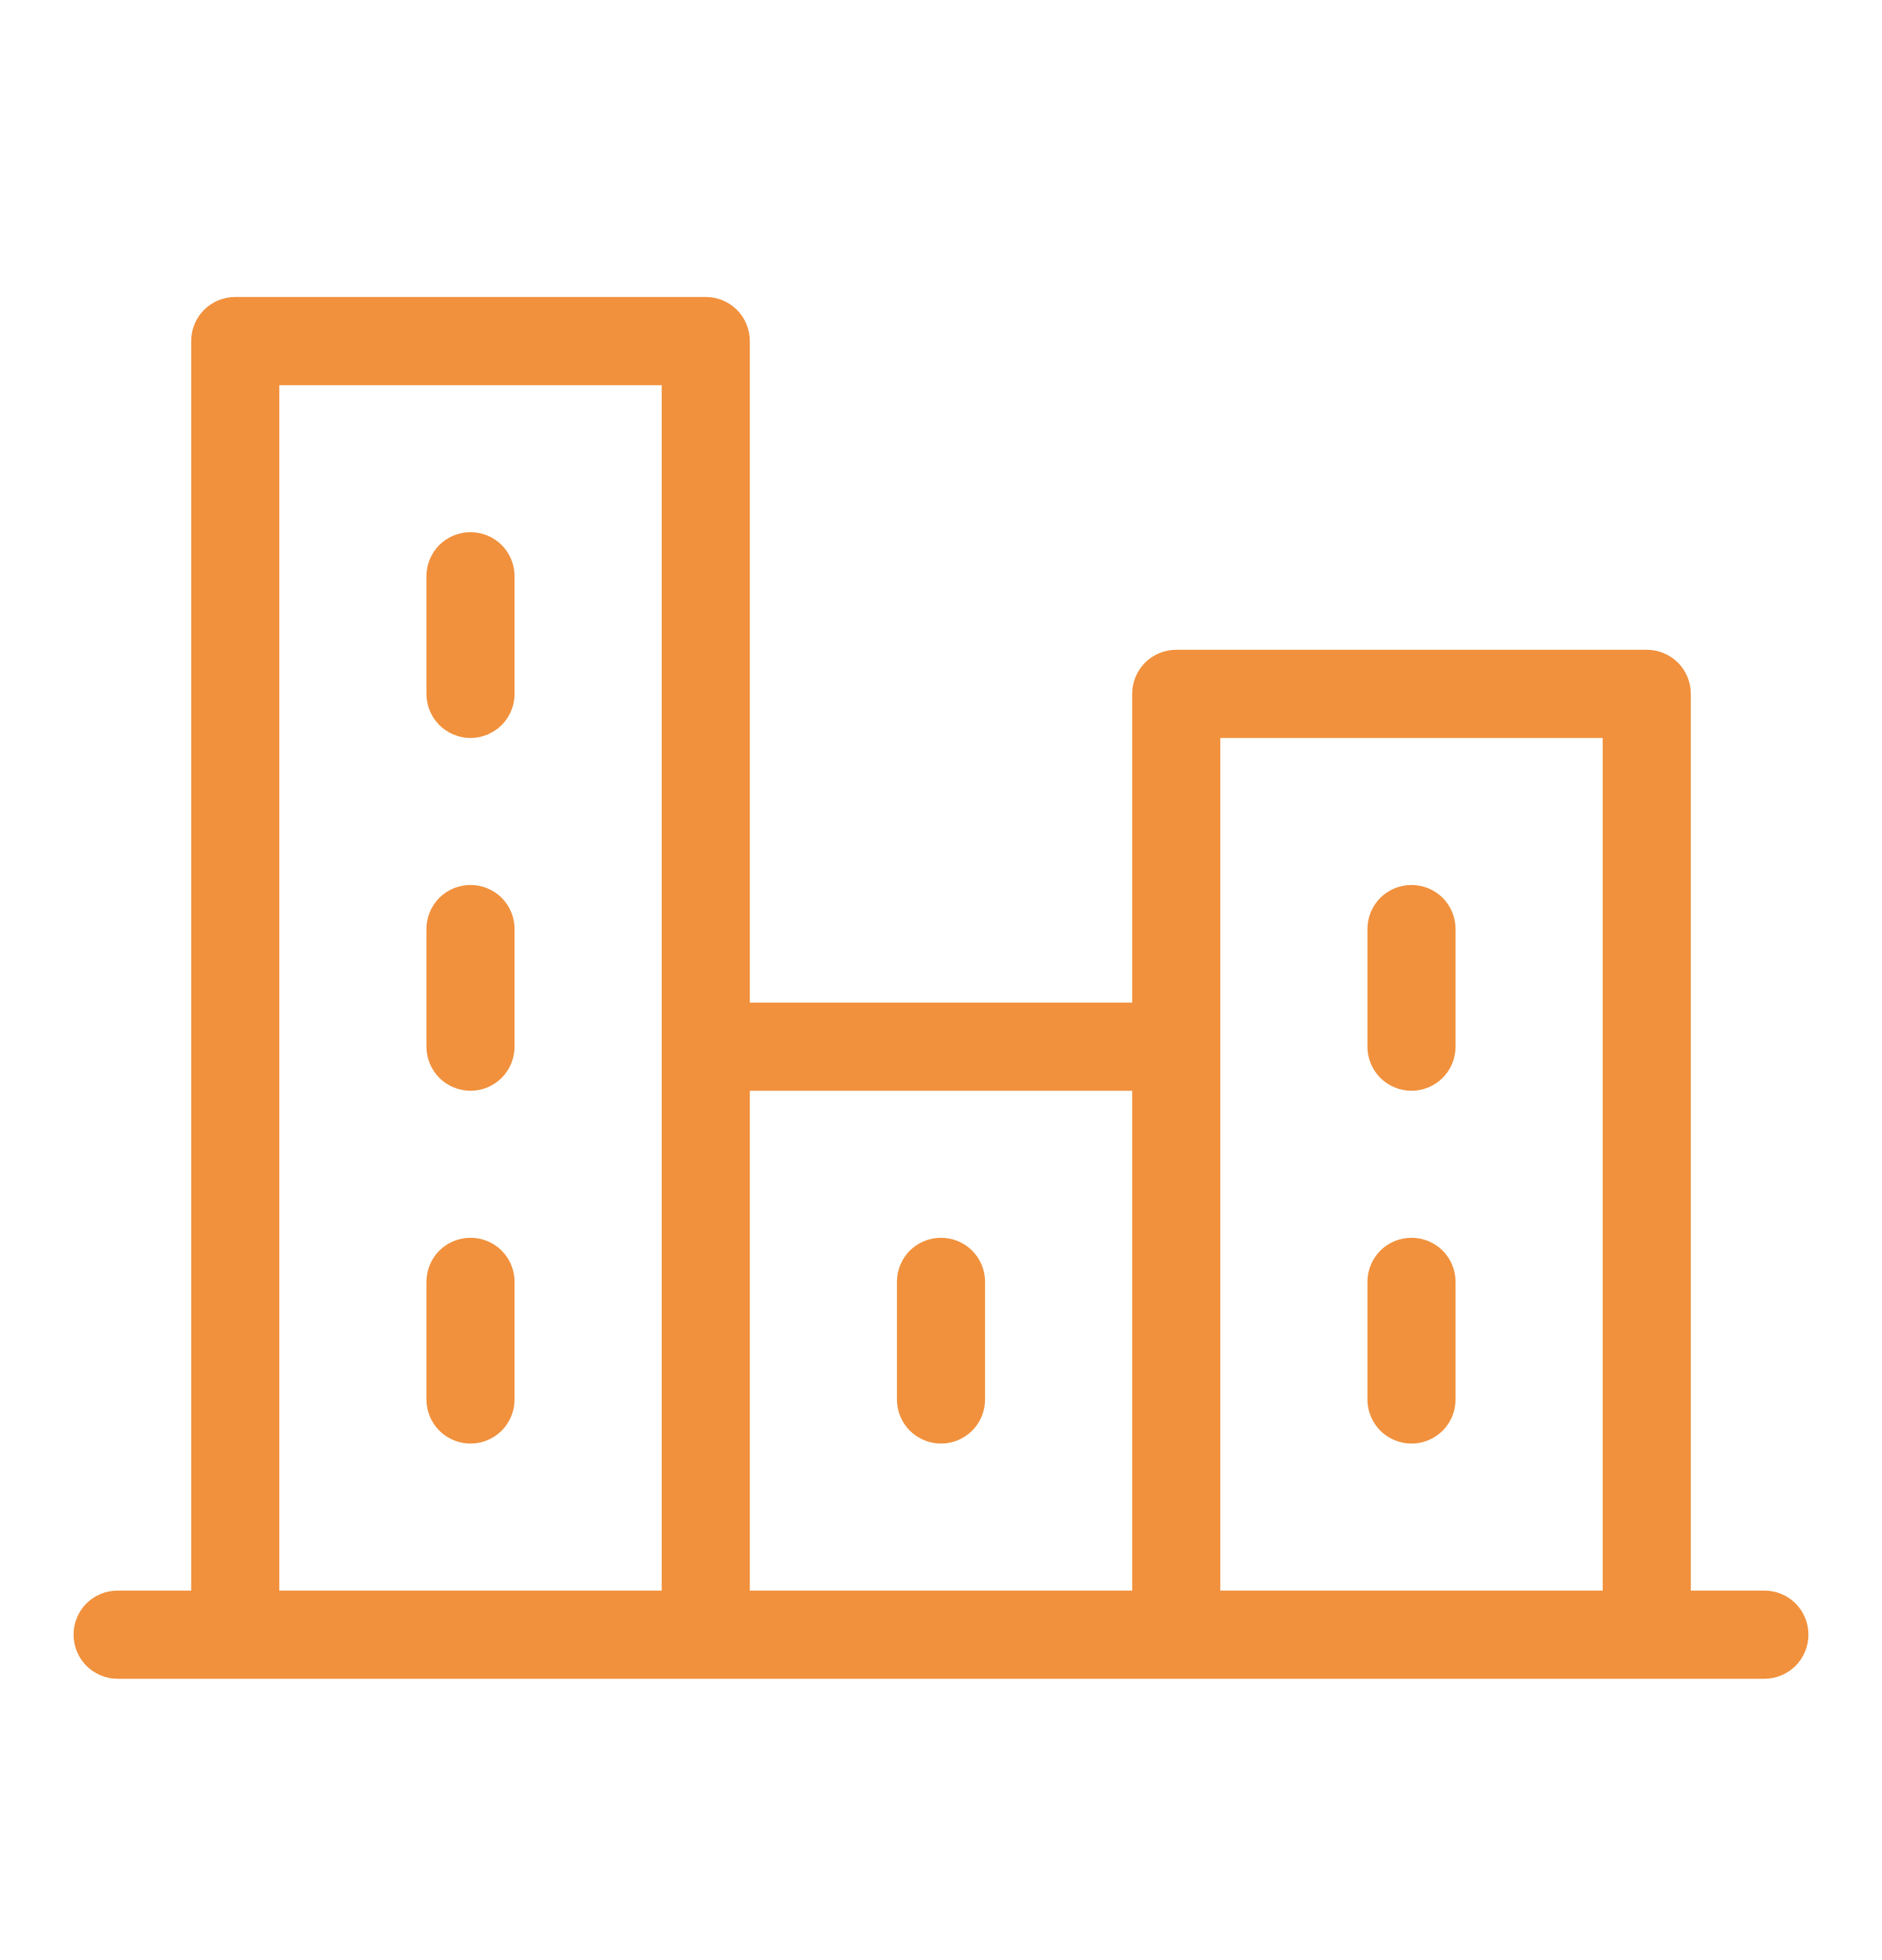
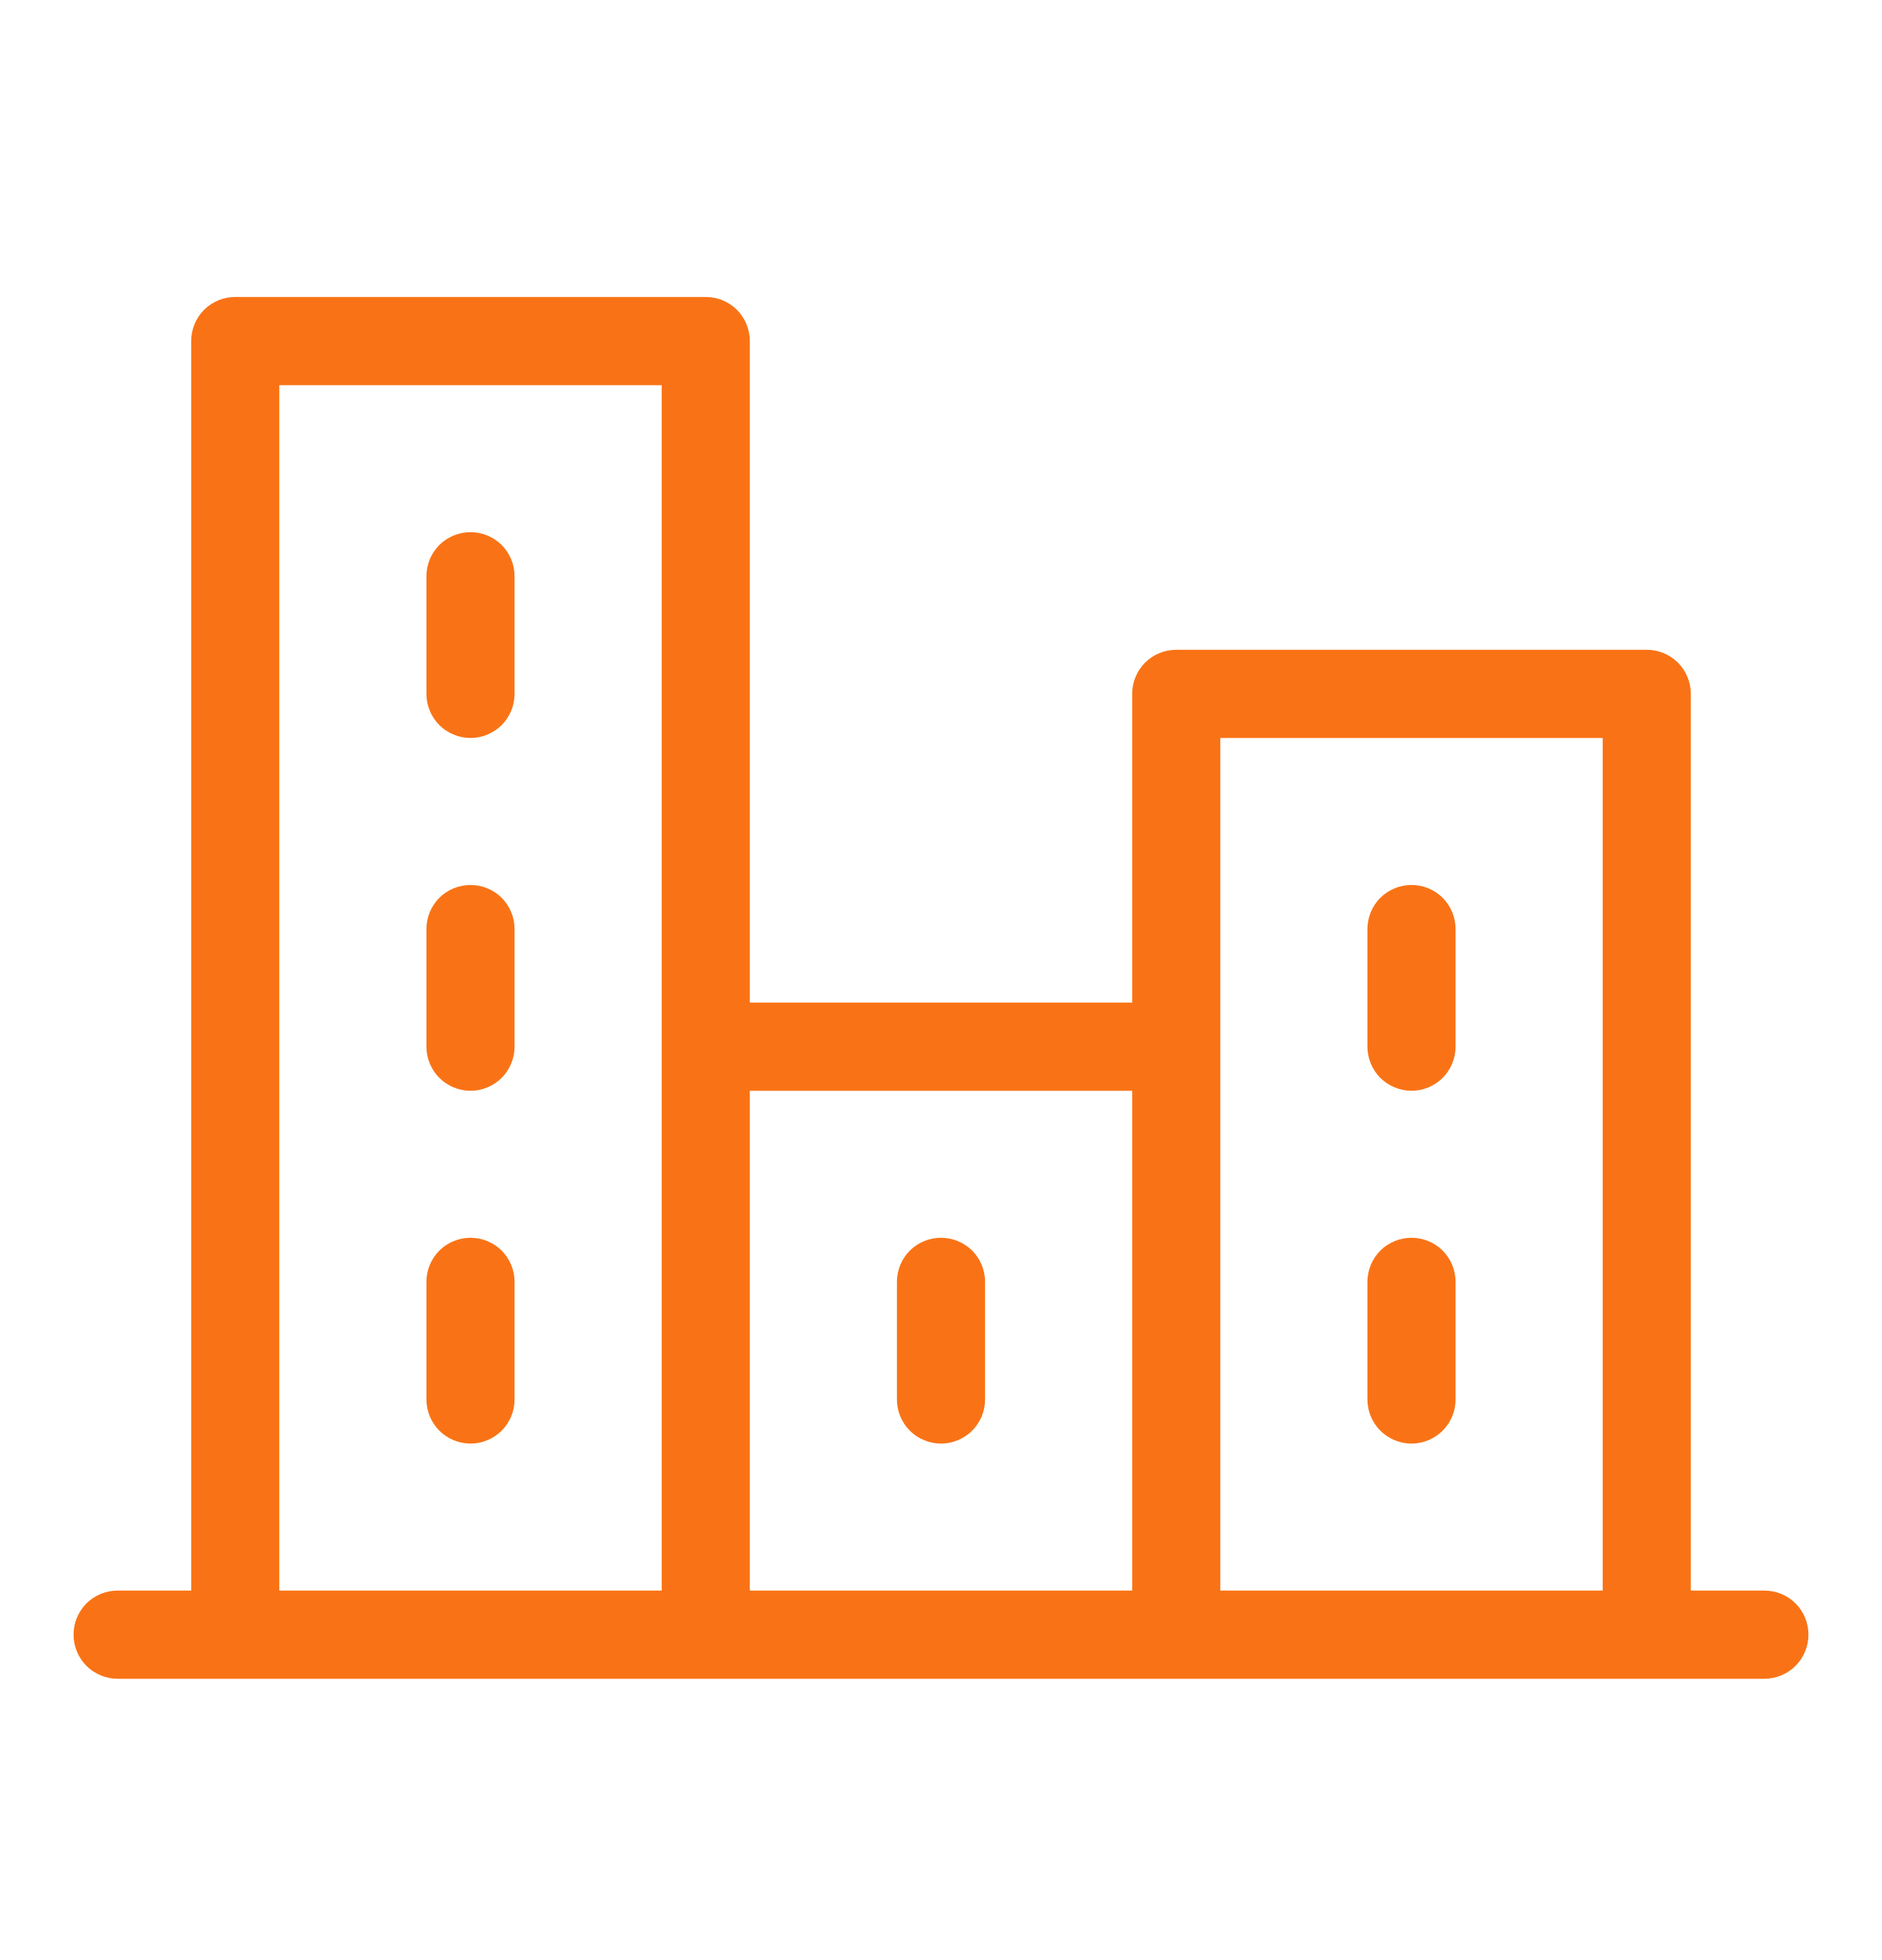
<svg xmlns="http://www.w3.org/2000/svg" width="24" height="25" viewBox="0 0 24 25" fill="none">
-   <path d="M22.5 20.288H21.562V8.85C21.562 8.701 21.503 8.558 21.398 8.452C21.292 8.347 21.149 8.288 21 8.288H15C14.851 8.288 14.708 8.347 14.602 8.452C14.497 8.558 14.438 8.701 14.438 8.85V12.788H9.562V4.35C9.562 4.201 9.503 4.058 9.398 3.952C9.292 3.847 9.149 3.788 9 3.788H3C2.851 3.788 2.708 3.847 2.602 3.952C2.497 4.058 2.438 4.201 2.438 4.35V20.288H1.5C1.351 20.288 1.208 20.347 1.102 20.452C0.997 20.558 0.938 20.701 0.938 20.85C0.938 20.999 0.997 21.142 1.102 21.248C1.208 21.353 1.351 21.413 1.5 21.413H22.5C22.649 21.413 22.792 21.353 22.898 21.248C23.003 21.142 23.062 20.999 23.062 20.85C23.062 20.701 23.003 20.558 22.898 20.452C22.792 20.347 22.649 20.288 22.5 20.288ZM15.562 9.413H20.438V20.288H15.562V9.413ZM14.438 13.913V20.288H9.562V13.913H14.438ZM3.562 4.913H8.438V20.288H3.562V4.913ZM6.562 7.35V8.85C6.562 8.999 6.503 9.142 6.398 9.248C6.292 9.353 6.149 9.413 6 9.413C5.851 9.413 5.708 9.353 5.602 9.248C5.497 9.142 5.438 8.999 5.438 8.85V7.35C5.438 7.201 5.497 7.058 5.602 6.952C5.708 6.847 5.851 6.788 6 6.788C6.149 6.788 6.292 6.847 6.398 6.952C6.503 7.058 6.562 7.201 6.562 7.35ZM6.562 11.85V13.35C6.562 13.499 6.503 13.642 6.398 13.748C6.292 13.853 6.149 13.913 6 13.913C5.851 13.913 5.708 13.853 5.602 13.748C5.497 13.642 5.438 13.499 5.438 13.35V11.85C5.438 11.701 5.497 11.558 5.602 11.452C5.708 11.347 5.851 11.288 6 11.288C6.149 11.288 6.292 11.347 6.398 11.452C6.503 11.558 6.562 11.701 6.562 11.85ZM6.562 16.35V17.85C6.562 17.999 6.503 18.142 6.398 18.248C6.292 18.353 6.149 18.413 6 18.413C5.851 18.413 5.708 18.353 5.602 18.248C5.497 18.142 5.438 17.999 5.438 17.85V16.35C5.438 16.201 5.497 16.058 5.602 15.952C5.708 15.847 5.851 15.788 6 15.788C6.149 15.788 6.292 15.847 6.398 15.952C6.503 16.058 6.562 16.201 6.562 16.35ZM11.438 17.85V16.35C11.438 16.201 11.497 16.058 11.602 15.952C11.708 15.847 11.851 15.788 12 15.788C12.149 15.788 12.292 15.847 12.398 15.952C12.503 16.058 12.562 16.201 12.562 16.35V17.85C12.562 17.999 12.503 18.142 12.398 18.248C12.292 18.353 12.149 18.413 12 18.413C11.851 18.413 11.708 18.353 11.602 18.248C11.497 18.142 11.438 17.999 11.438 17.85ZM17.438 17.85V16.35C17.438 16.201 17.497 16.058 17.602 15.952C17.708 15.847 17.851 15.788 18 15.788C18.149 15.788 18.292 15.847 18.398 15.952C18.503 16.058 18.562 16.201 18.562 16.35V17.85C18.562 17.999 18.503 18.142 18.398 18.248C18.292 18.353 18.149 18.413 18 18.413C17.851 18.413 17.708 18.353 17.602 18.248C17.497 18.142 17.438 17.999 17.438 17.85ZM17.438 13.35V11.85C17.438 11.701 17.497 11.558 17.602 11.452C17.708 11.347 17.851 11.288 18 11.288C18.149 11.288 18.292 11.347 18.398 11.452C18.503 11.558 18.562 11.701 18.562 11.85V13.35C18.562 13.499 18.503 13.642 18.398 13.748C18.292 13.853 18.149 13.913 18 13.913C17.851 13.913 17.708 13.853 17.602 13.748C17.497 13.642 17.438 13.499 17.438 13.35Z" fill="#F1913D" />
+   <path d="M22.5 20.288H21.562V8.85C21.562 8.701 21.503 8.558 21.398 8.452C21.292 8.347 21.149 8.288 21 8.288H15C14.851 8.288 14.708 8.347 14.602 8.452C14.497 8.558 14.438 8.701 14.438 8.85V12.788H9.562V4.35C9.562 4.201 9.503 4.058 9.398 3.952C9.292 3.847 9.149 3.788 9 3.788H3C2.851 3.788 2.708 3.847 2.602 3.952C2.497 4.058 2.438 4.201 2.438 4.35V20.288H1.5C1.351 20.288 1.208 20.347 1.102 20.452C0.997 20.558 0.938 20.701 0.938 20.85C0.938 20.999 0.997 21.142 1.102 21.248C1.208 21.353 1.351 21.413 1.5 21.413H22.5C22.649 21.413 22.792 21.353 22.898 21.248C23.003 21.142 23.062 20.999 23.062 20.85C23.062 20.701 23.003 20.558 22.898 20.452C22.792 20.347 22.649 20.288 22.5 20.288ZM15.562 9.413H20.438V20.288H15.562V9.413ZM14.438 13.913V20.288H9.562V13.913H14.438ZM3.562 4.913H8.438V20.288H3.562V4.913ZM6.562 7.35V8.85C6.562 8.999 6.503 9.142 6.398 9.248C6.292 9.353 6.149 9.413 6 9.413C5.851 9.413 5.708 9.353 5.602 9.248C5.497 9.142 5.438 8.999 5.438 8.85V7.35C5.438 7.201 5.497 7.058 5.602 6.952C5.708 6.847 5.851 6.788 6 6.788C6.149 6.788 6.292 6.847 6.398 6.952C6.503 7.058 6.562 7.201 6.562 7.35ZM6.562 11.85V13.35C6.562 13.499 6.503 13.642 6.398 13.748C6.292 13.853 6.149 13.913 6 13.913C5.851 13.913 5.708 13.853 5.602 13.748C5.497 13.642 5.438 13.499 5.438 13.35V11.85C5.438 11.701 5.497 11.558 5.602 11.452C5.708 11.347 5.851 11.288 6 11.288C6.149 11.288 6.292 11.347 6.398 11.452C6.503 11.558 6.562 11.701 6.562 11.85ZM6.562 16.35V17.85C6.562 17.999 6.503 18.142 6.398 18.248C6.292 18.353 6.149 18.413 6 18.413C5.851 18.413 5.708 18.353 5.602 18.248C5.497 18.142 5.438 17.999 5.438 17.85V16.35C5.438 16.201 5.497 16.058 5.602 15.952C5.708 15.847 5.851 15.788 6 15.788C6.149 15.788 6.292 15.847 6.398 15.952C6.503 16.058 6.562 16.201 6.562 16.35ZM11.438 17.85V16.35C11.438 16.201 11.497 16.058 11.602 15.952C11.708 15.847 11.851 15.788 12 15.788C12.149 15.788 12.292 15.847 12.398 15.952C12.503 16.058 12.562 16.201 12.562 16.35V17.85C12.562 17.999 12.503 18.142 12.398 18.248C12.292 18.353 12.149 18.413 12 18.413C11.851 18.413 11.708 18.353 11.602 18.248C11.497 18.142 11.438 17.999 11.438 17.85ZM17.438 17.85V16.35C17.438 16.201 17.497 16.058 17.602 15.952C17.708 15.847 17.851 15.788 18 15.788C18.149 15.788 18.292 15.847 18.398 15.952C18.503 16.058 18.562 16.201 18.562 16.35V17.85C18.562 17.999 18.503 18.142 18.398 18.248C18.292 18.353 18.149 18.413 18 18.413C17.851 18.413 17.708 18.353 17.602 18.248C17.497 18.142 17.438 17.999 17.438 17.85ZM17.438 13.35V11.85C17.438 11.701 17.497 11.558 17.602 11.452C17.708 11.347 17.851 11.288 18 11.288C18.149 11.288 18.292 11.347 18.398 11.452C18.503 11.558 18.562 11.701 18.562 11.85V13.35C18.562 13.499 18.503 13.642 18.398 13.748C18.292 13.853 18.149 13.913 18 13.913C17.851 13.913 17.708 13.853 17.602 13.748C17.497 13.642 17.438 13.499 17.438 13.35Z" fill="#F97316" />
</svg>
